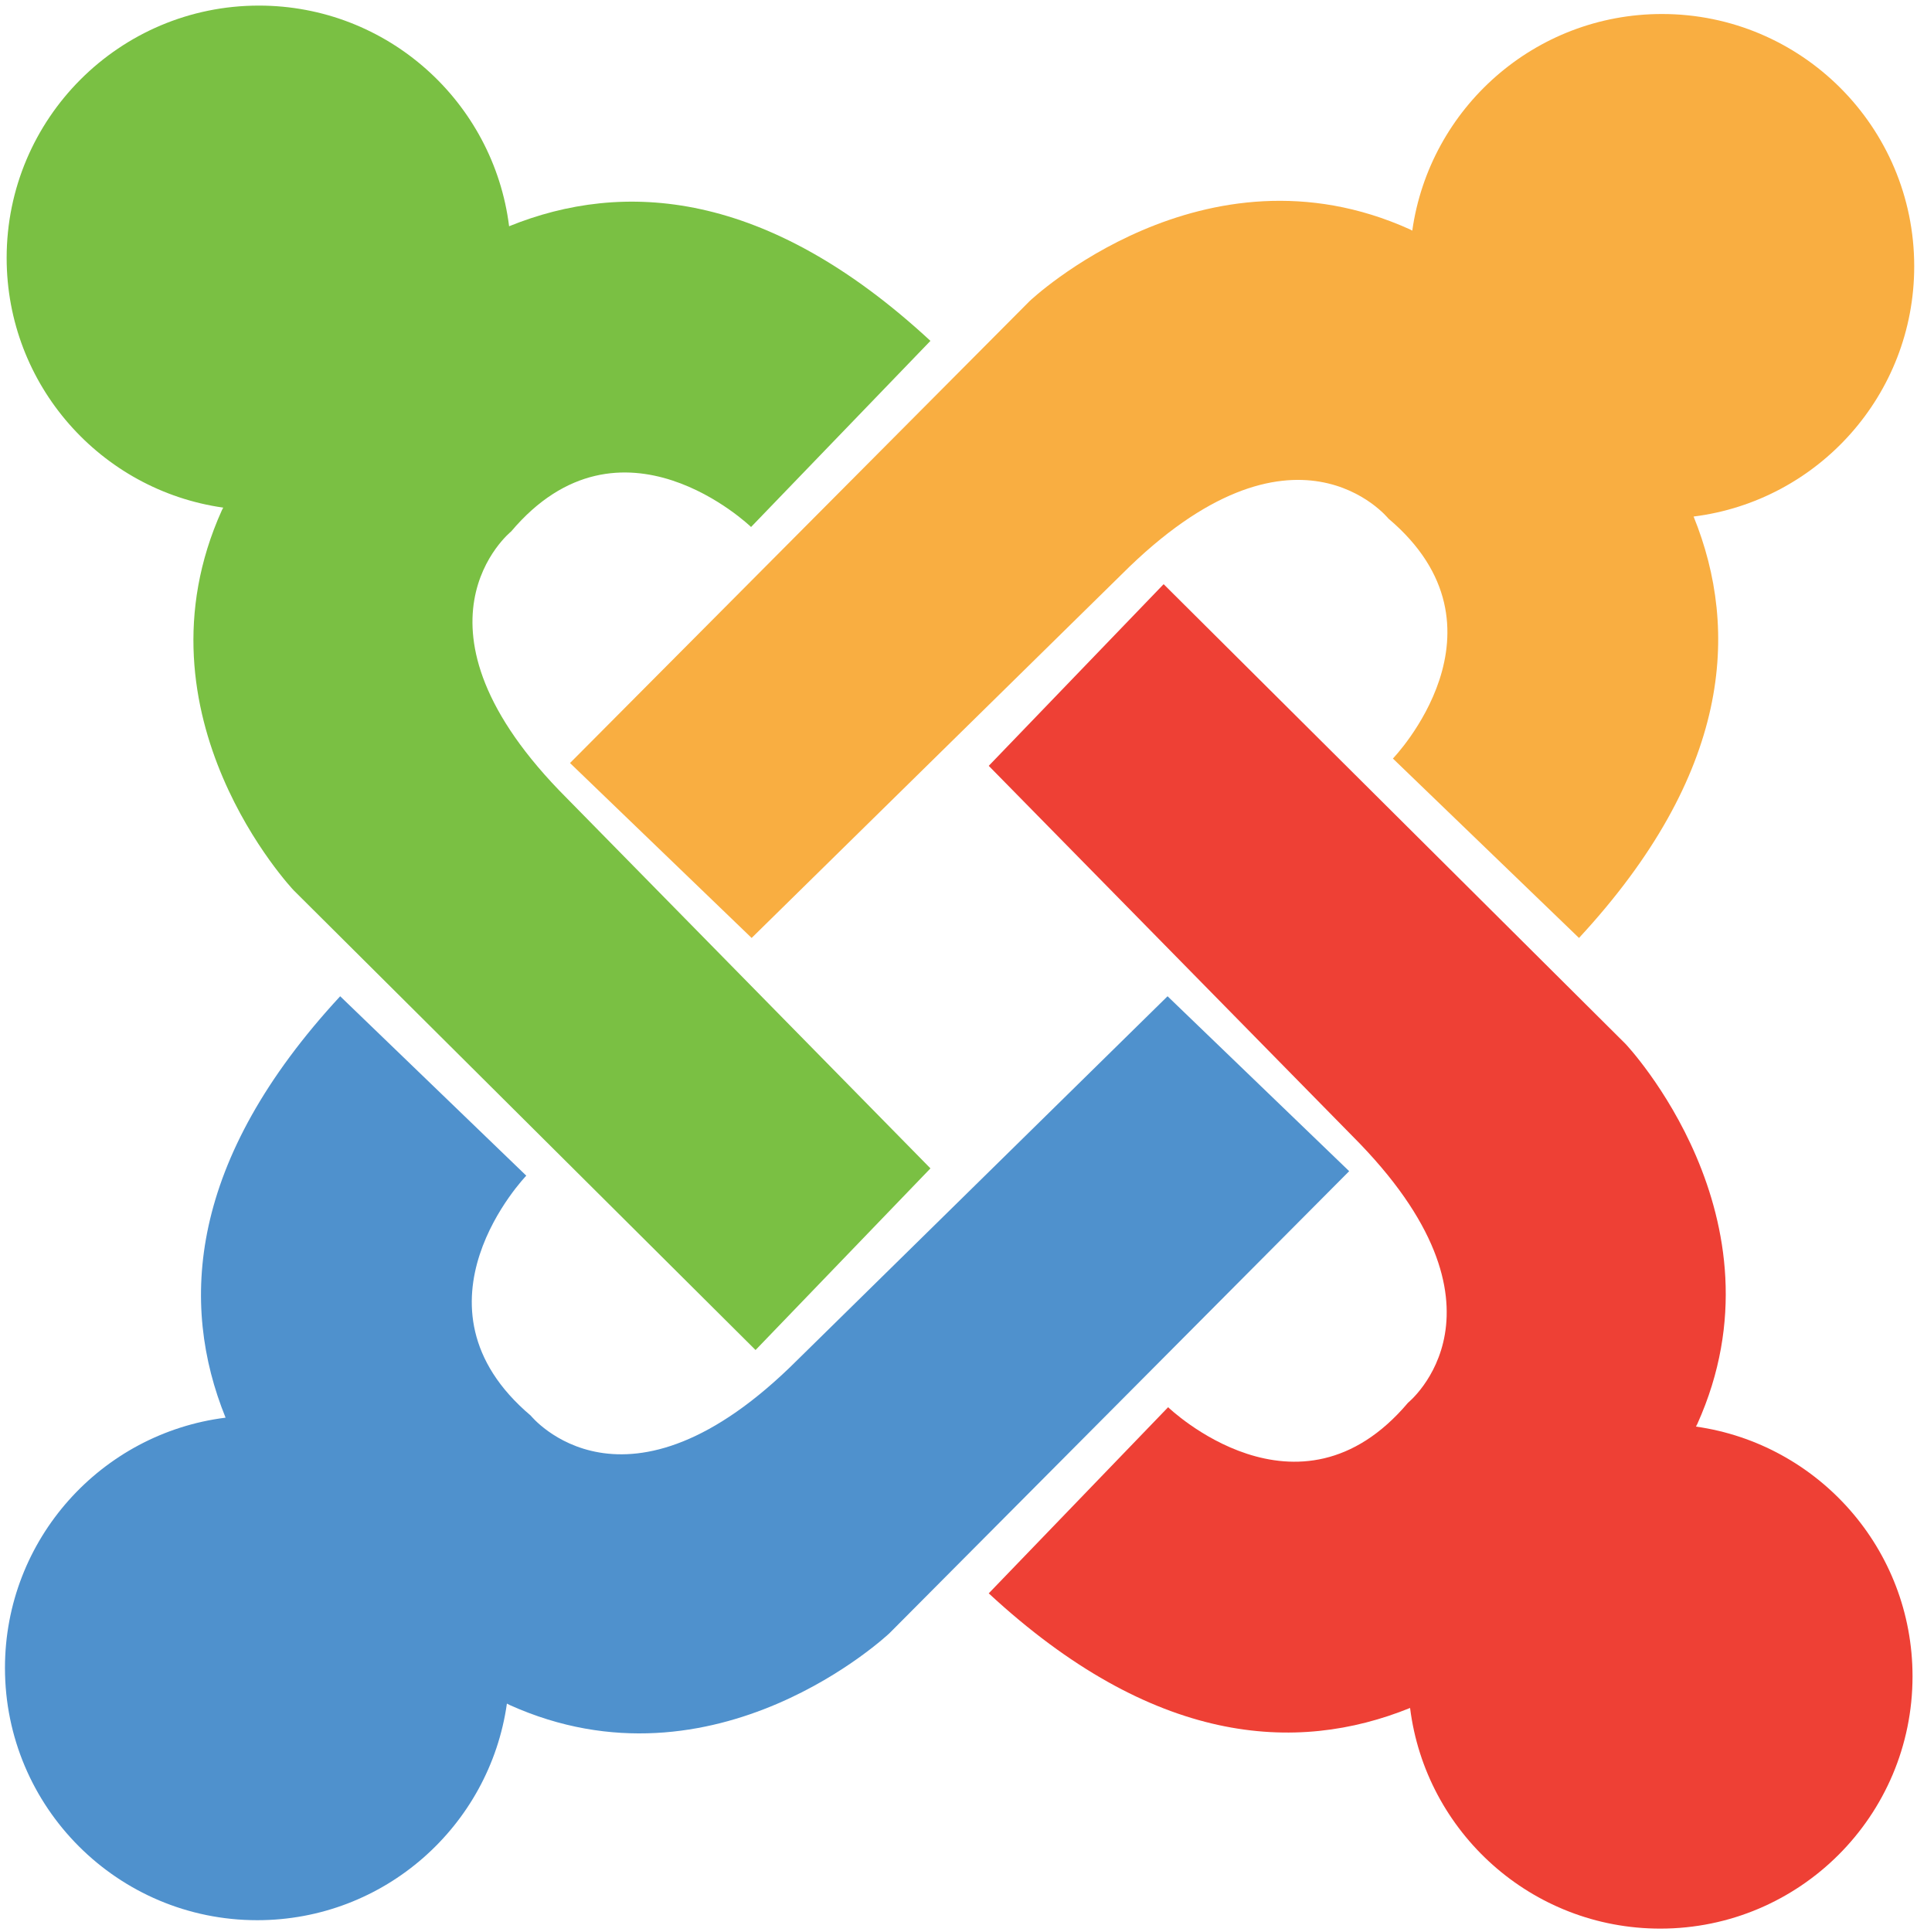
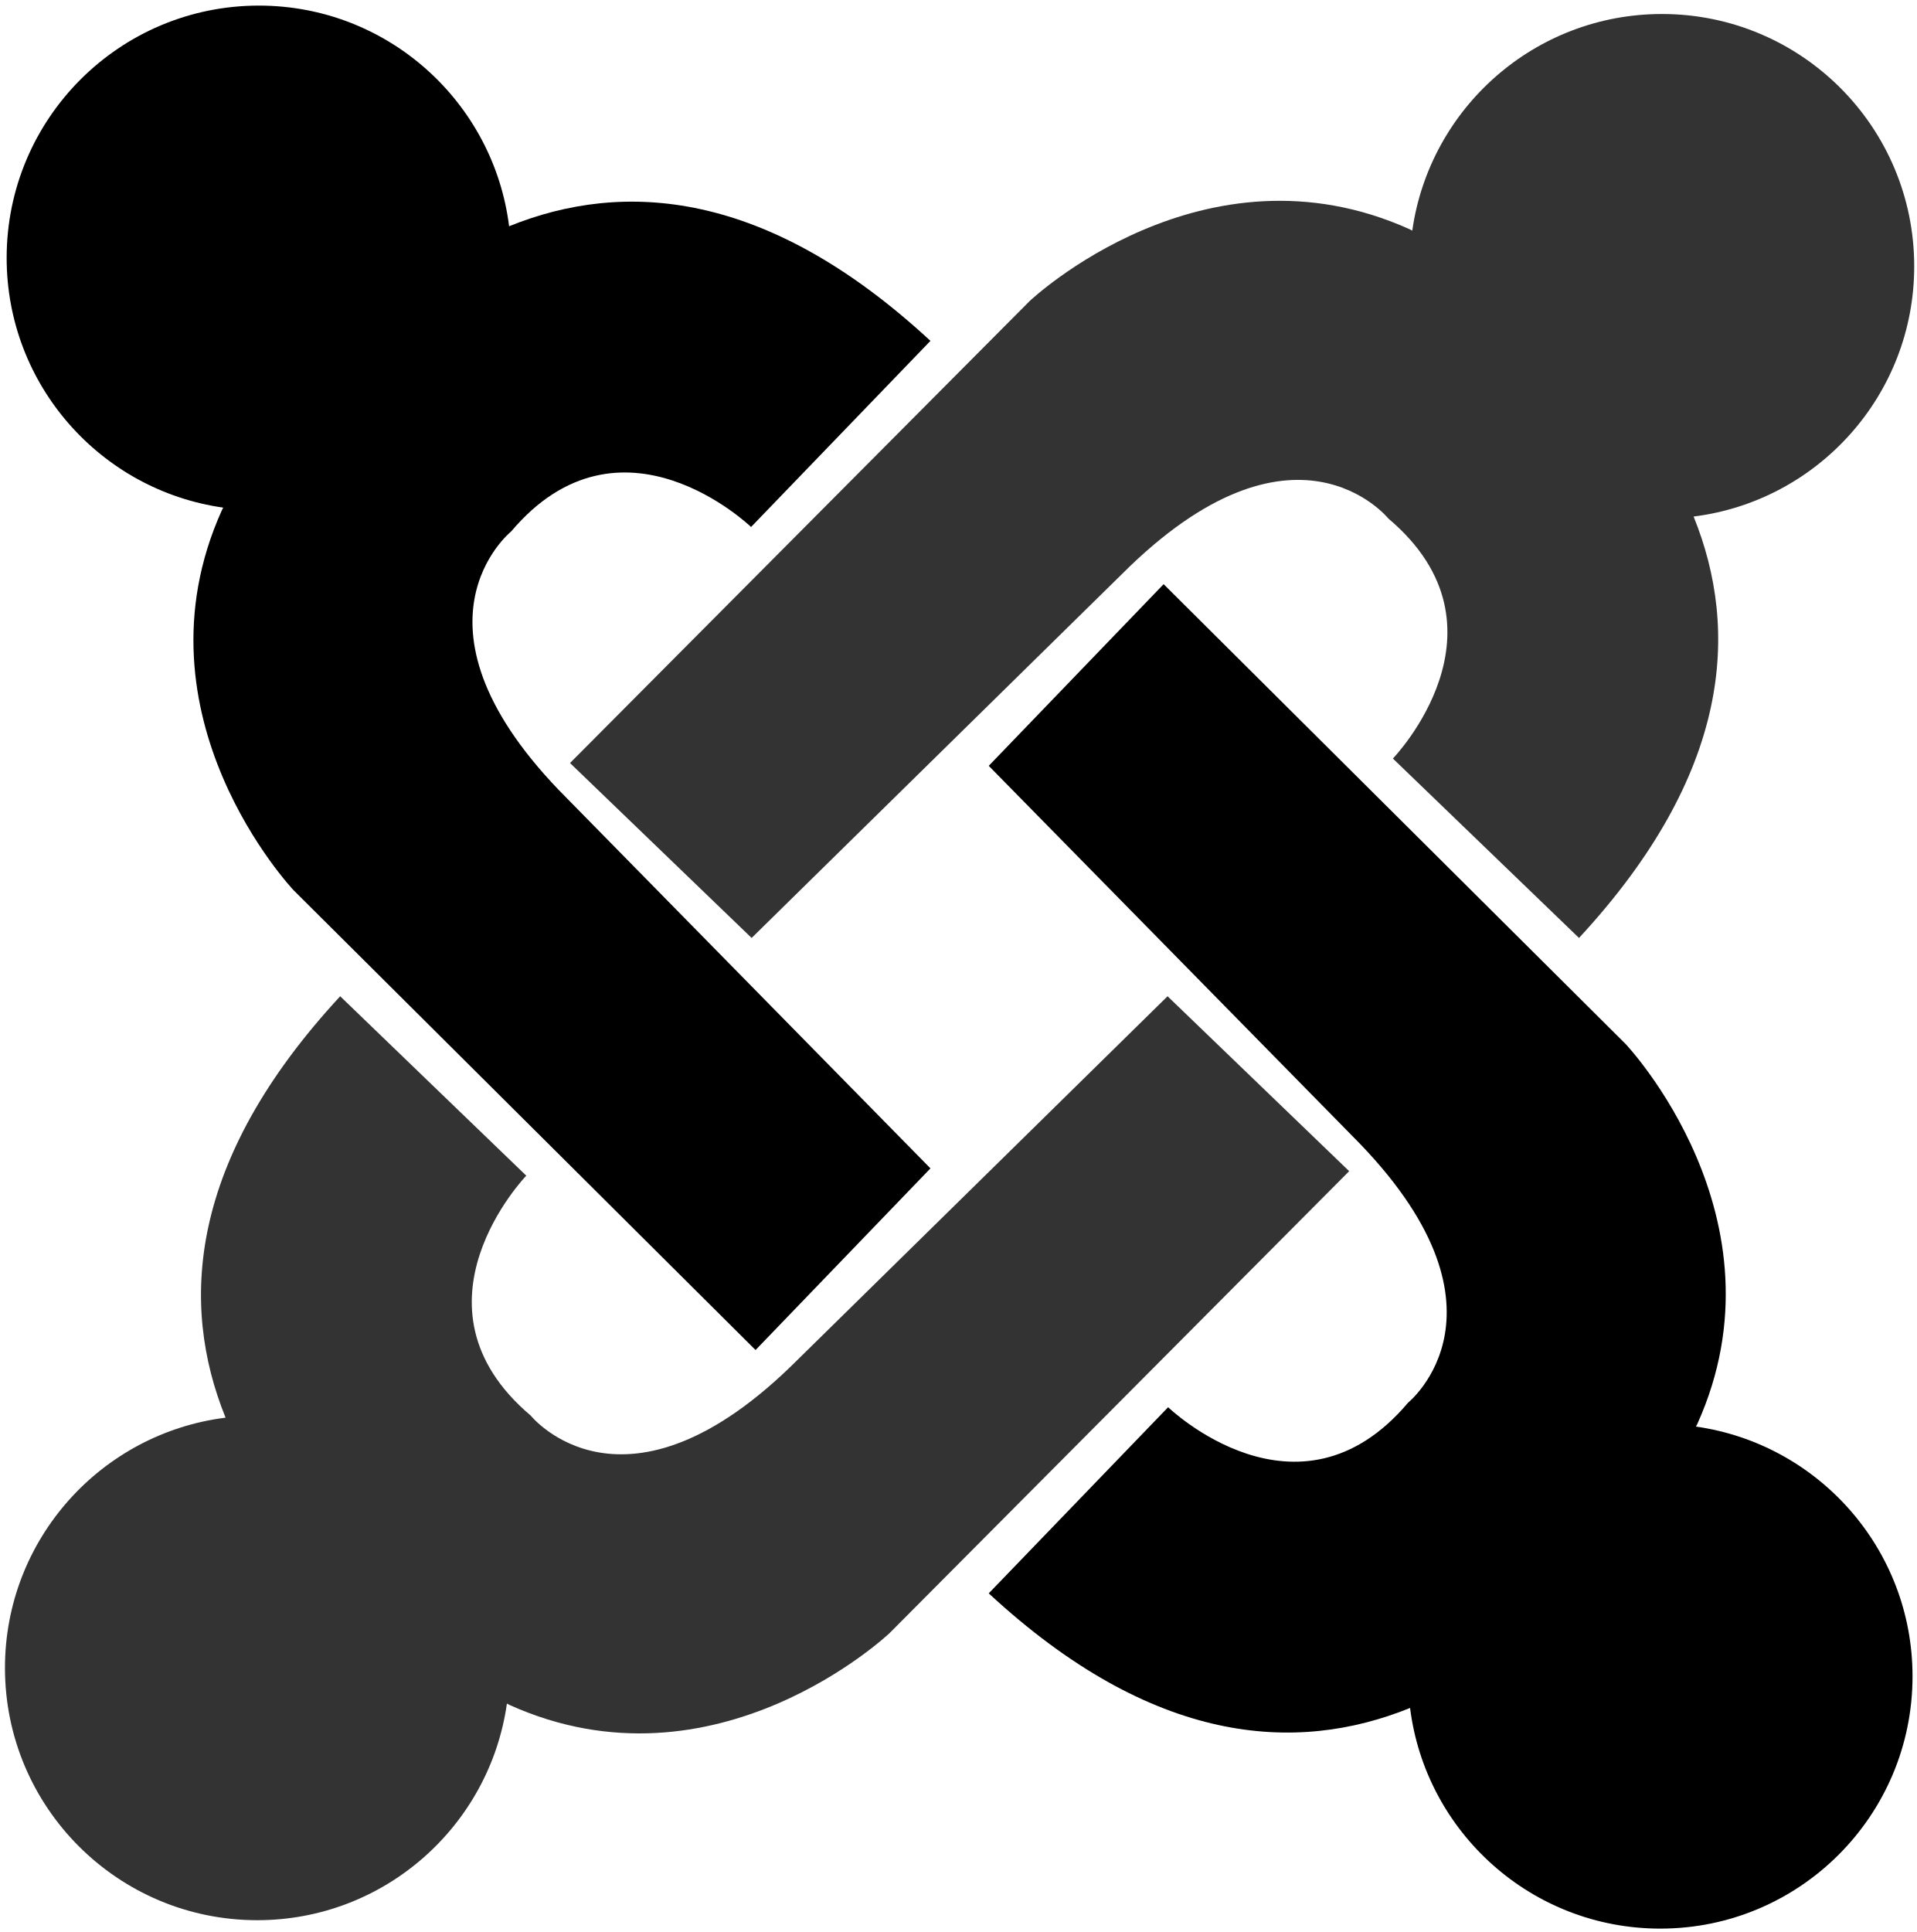
<svg xmlns="http://www.w3.org/2000/svg" width="256px" height="258px" viewBox="0 0 256 258" version="1.1" preserveAspectRatio="xMidYMid">
  <g>
-     <path d="M255.667,35.561 C255.667,16.954 240.583,1.87 221.976,1.87 C204.986,1.87 190.941,14.448 188.627,30.799 C188.411,30.684 188.286,30.619 188.286,30.619 C160.733,18.192 137.524,40.203 137.524,40.203 L76.133,101.895 L100.39,125.255 L149.803,76.709 C172.877,53.634 185.441,69.252 185.441,69.252 C202.811,83.926 186.039,101.296 186.039,101.296 L210.896,125.255 C231.194,103.332 232.371,84.199 226.201,68.979 C242.813,66.899 255.667,52.736 255.667,35.561" fill="#F9AE41" />
-     <path d="M226.514,190.507 C226.629,190.292 226.693,190.166 226.693,190.166 C239.122,162.613 217.11,139.404 217.11,139.404 L155.417,78.011 L132.058,102.27 L180.604,151.682 C203.678,174.757 188.06,187.321 188.06,187.321 C173.387,204.691 156.017,187.92 156.017,187.92 L132.058,212.776 C153.98,233.074 173.114,234.251 188.333,228.081 C190.413,244.693 204.577,257.548 221.752,257.548 C240.359,257.548 255.442,242.464 255.442,223.857 C255.442,206.867 242.865,192.822 226.514,190.507" fill="#EE4035" />
-     <path d="M155.942,133.04 L106.529,181.585 C83.454,204.661 70.89,189.044 70.89,189.044 C53.52,174.369 70.291,157 70.291,157 L45.436,133.041 C25.138,154.963 23.96,174.096 30.129,189.316 C13.517,191.396 0.663,205.558 0.663,222.734 C0.663,241.341 15.747,256.424 34.355,256.424 C51.344,256.425 65.39,243.848 67.704,227.497 C67.92,227.612 68.045,227.676 68.045,227.676 C95.599,240.105 118.807,218.092 118.807,218.092 L180.199,156.399 L155.942,133.04" fill="#4F91CD" />
-     <path d="M75.727,106.613 C52.652,83.538 68.268,70.974 68.268,70.974 C82.944,53.604 100.313,70.375 100.313,70.375 L124.272,45.52 C102.35,25.222 83.217,24.045 67.997,30.214 C65.917,13.601 51.755,0.747 34.578,0.747 C15.972,0.747 0.889,15.831 0.888,34.438 C0.888,51.429 13.464,65.474 29.816,67.788 C29.701,68.004 29.637,68.13 29.637,68.13 C17.207,95.682 39.22,118.89 39.22,118.89 L100.914,180.283 L124.273,156.026 L75.727,106.613" fill="#7AC043" />
+     <path d="M255.667,35.561 C255.667,16.954 240.583,1.87 221.976,1.87 C204.986,1.87 190.941,14.448 188.627,30.799 C188.411,30.684 188.286,30.619 188.286,30.619 C160.733,18.192 137.524,40.203 137.524,40.203 L76.133,101.895 L100.39,125.255 L149.803,76.709 C172.877,53.634 185.441,69.252 185.441,69.252 C202.811,83.926 186.039,101.296 186.039,101.296 L210.896,125.255 C231.194,103.332 232.371,84.199 226.201,68.979 C242.813,66.899 255.667,52.736 255.667,35.561" fill="#333" />
+     <path d="M226.514,190.507 C226.629,190.292 226.693,190.166 226.693,190.166 C239.122,162.613 217.11,139.404 217.11,139.404 L155.417,78.011 L132.058,102.27 L180.604,151.682 C203.678,174.757 188.06,187.321 188.06,187.321 C173.387,204.691 156.017,187.92 156.017,187.92 L132.058,212.776 C153.98,233.074 173.114,234.251 188.333,228.081 C190.413,244.693 204.577,257.548 221.752,257.548 C240.359,257.548 255.442,242.464 255.442,223.857 C255.442,206.867 242.865,192.822 226.514,190.507" fill="#000000" />
+     <path d="M155.942,133.04 L106.529,181.585 C83.454,204.661 70.89,189.044 70.89,189.044 C53.52,174.369 70.291,157 70.291,157 L45.436,133.041 C25.138,154.963 23.96,174.096 30.129,189.316 C13.517,191.396 0.663,205.558 0.663,222.734 C0.663,241.341 15.747,256.424 34.355,256.424 C51.344,256.425 65.39,243.848 67.704,227.497 C67.92,227.612 68.045,227.676 68.045,227.676 C95.599,240.105 118.807,218.092 118.807,218.092 L180.199,156.399 L155.942,133.04" fill="#333" />
+     <path d="M75.727,106.613 C52.652,83.538 68.268,70.974 68.268,70.974 C82.944,53.604 100.313,70.375 100.313,70.375 L124.272,45.52 C102.35,25.222 83.217,24.045 67.997,30.214 C65.917,13.601 51.755,0.747 34.578,0.747 C15.972,0.747 0.889,15.831 0.888,34.438 C0.888,51.429 13.464,65.474 29.816,67.788 C29.701,68.004 29.637,68.13 29.637,68.13 C17.207,95.682 39.22,118.89 39.22,118.89 L100.914,180.283 L124.273,156.026 L75.727,106.613" fill="#000000" />
  </g>
</svg>
